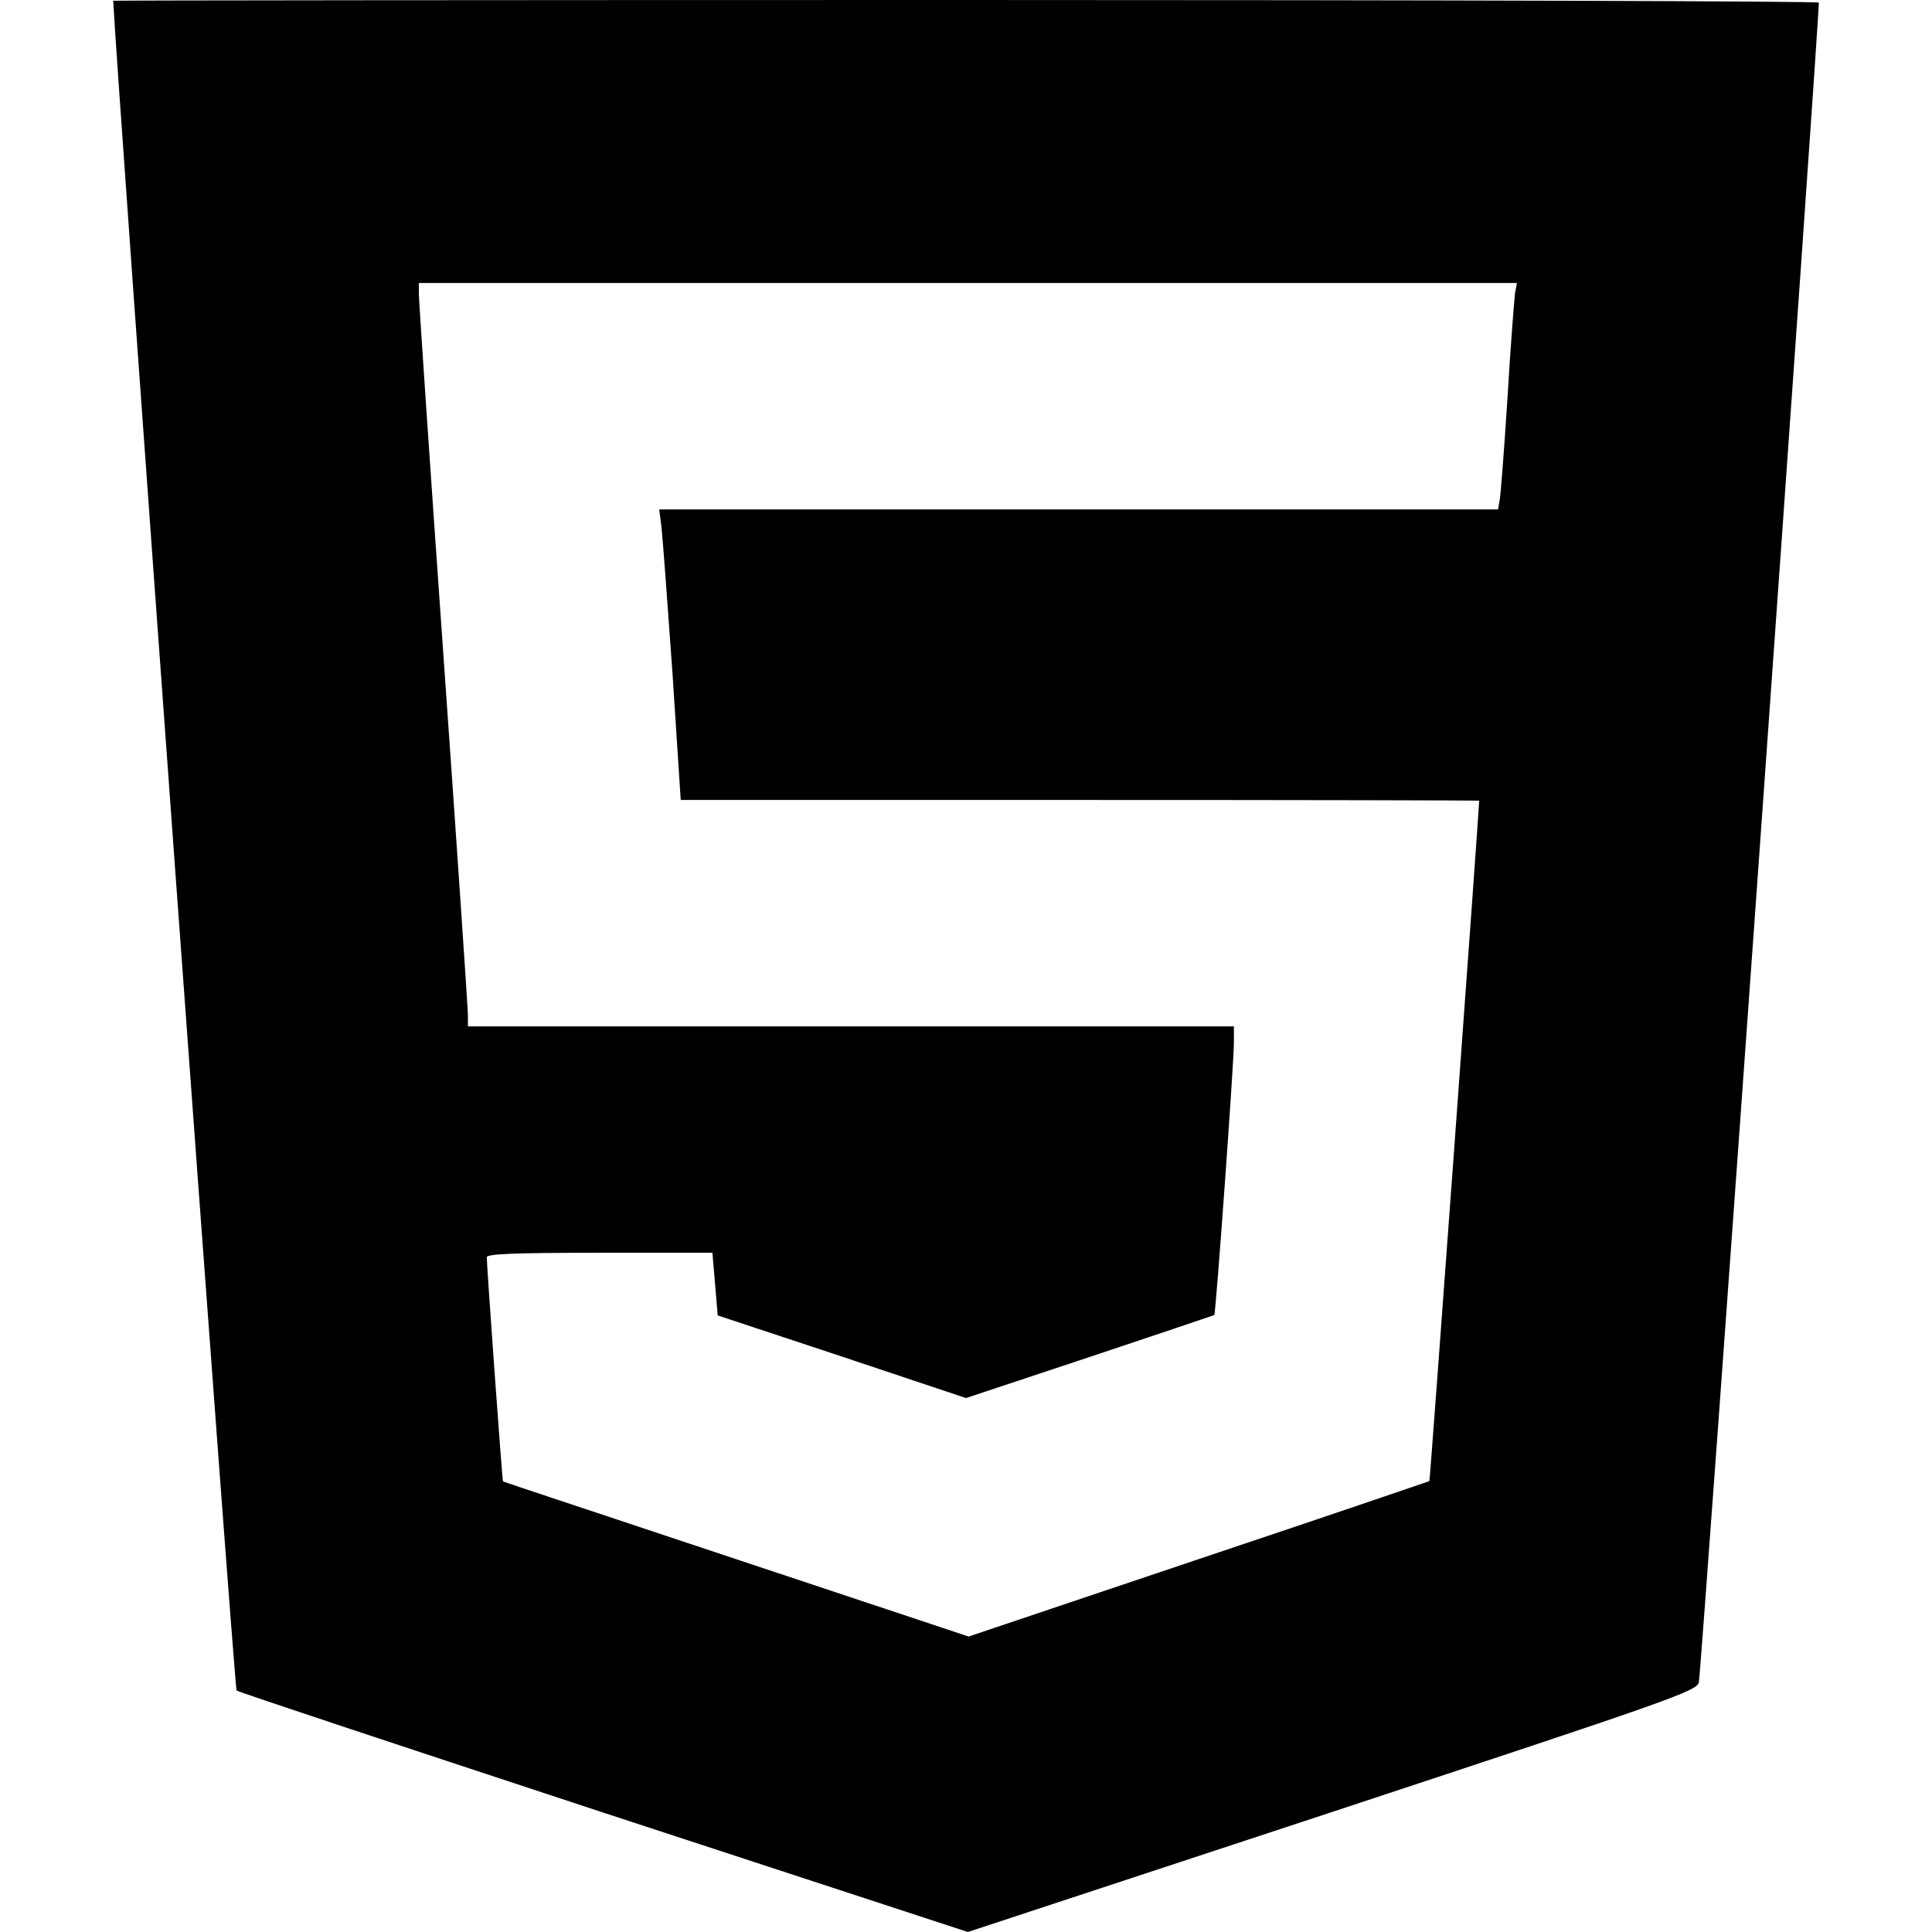
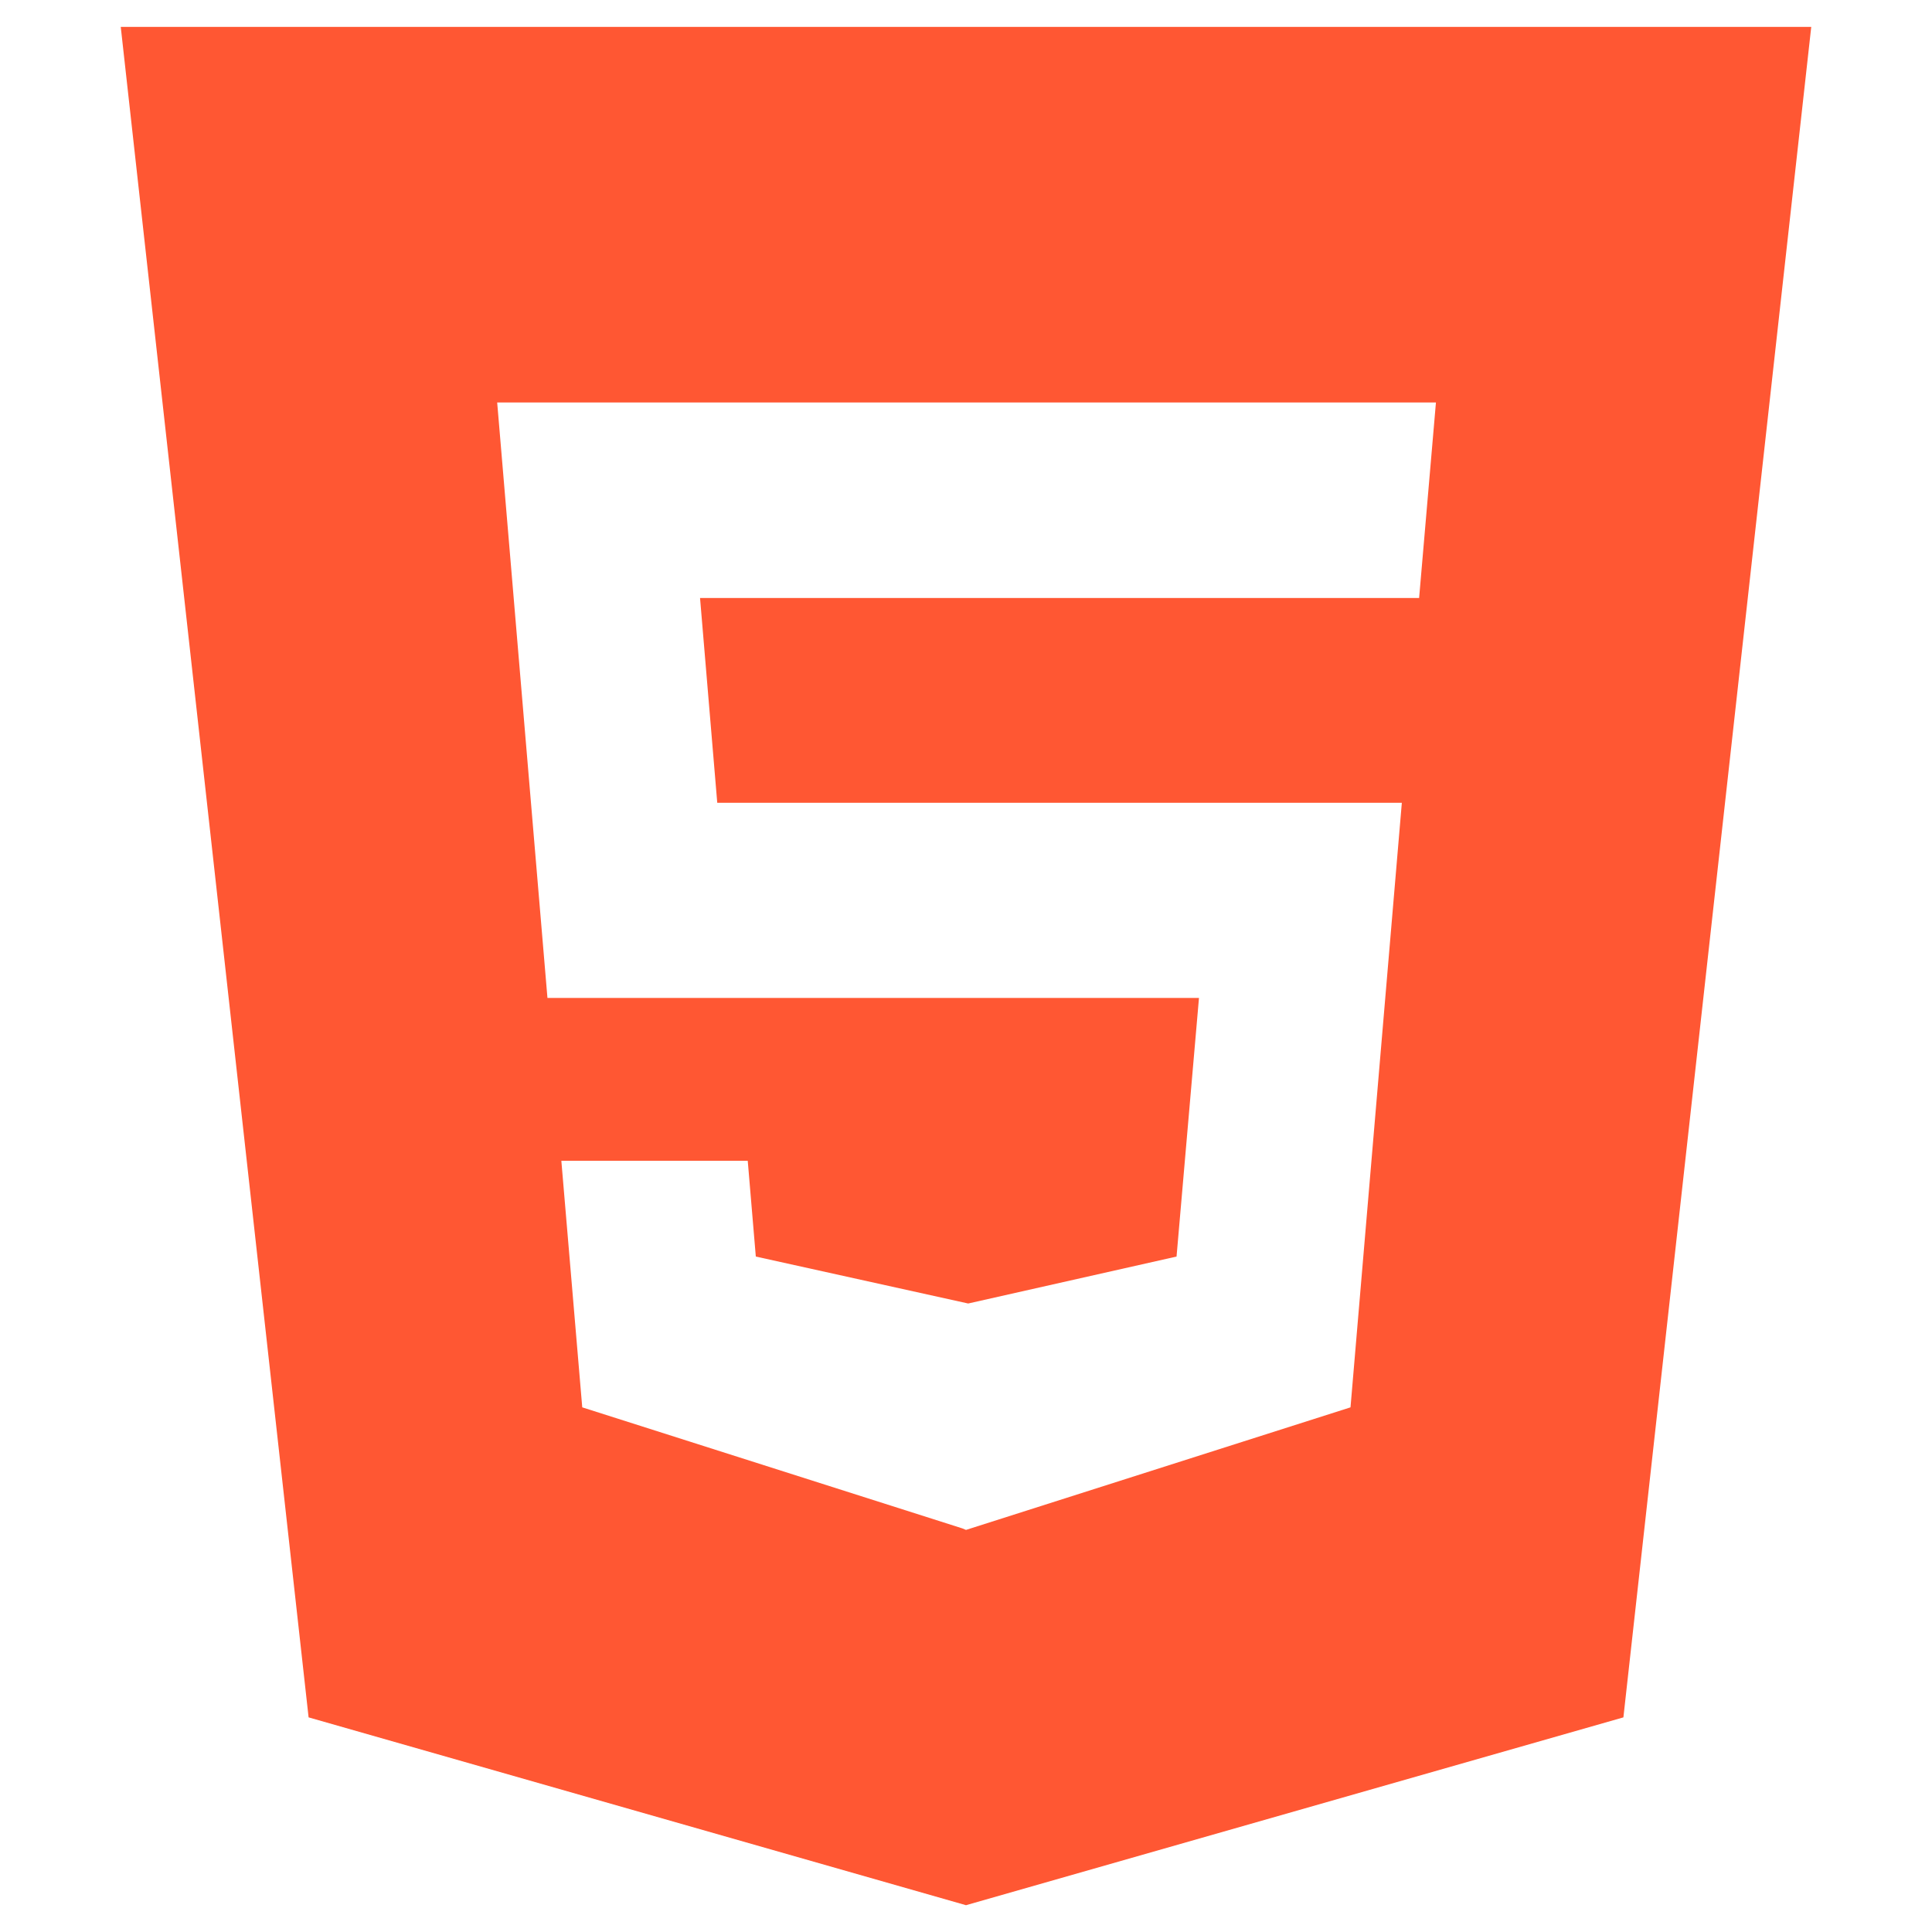
- <svg xmlns="http://www.w3.org/2000/svg" version="1.0" width="512pt" height="512pt" viewBox="0 0 512 512" preserveAspectRatio="xMidYMid meet">
-   <g transform="translate(0,512) scale(0.1,-0.1)" fill="#000000" stroke="none">
-     <path d="M300 5118 c7 -162 321 -4473 327 -4478 4 -4 442 -149 973 -324 l965 -316 965 318 c887 293 966 320 972 343 6 18 320 4413 318 4452 0 4 -1017 7 -2260 7 -1243 0 -2260 -1 -2260 -2z m3715 -775 c-2 -16 -12 -140 -20 -278 -9 -137 -18 -260 -21 -272 l-4 -23 -1111 0 -1112 0 6 -47 c3 -27 16 -200 29 -385 l22 -338 1058 0 c582 0 1058 -1 1058 -2 -1 -36 -130 -1801 -132 -1803 -2 -1 -277 -95 -612 -207 l-609 -205 -616 205 c-339 113 -617 205 -618 206 -2 1 -43 570 -43 594 0 9 69 12 299 12 l299 0 7 -83 7 -83 329 -109 329 -110 328 109 c180 60 328 110 330 111 4 4 52 667 52 723 l0 42 -1015 0 -1015 0 0 30 c0 16 -29 446 -65 955 -36 509 -65 939 -65 956 l0 29 1455 0 1455 0 -5 -27z" />
+ <svg xmlns="http://www.w3.org/2000/svg" viewBox="0 0 100 100" width="100px" height="100px">
+   <g id="surface105079609">
+     <path style=" stroke:none;fill-rule:nonzero;fill:rgb(100%,34.118%,20%);fill-opacity:1;" d="M 93.75 1.391 L 6.25 1.391 L 15.973 88.891 L 50 98.613 L 84.027 88.891 Z M 73.453 30.953 L 36.234 30.953 L 37.125 41.551 L 72.559 41.551 L 69.902 72.844 L 50 79.188 L 49.809 79.109 L 30.137 72.844 L 29.055 60.082 L 38.703 60.082 L 39.121 65.039 L 50.113 67.469 L 60.898 65.039 L 62.059 51.652 L 28.336 51.652 L 25.734 20.832 L 74.324 20.832 Z M 73.453 30.953 " />
  </g>
</svg>
